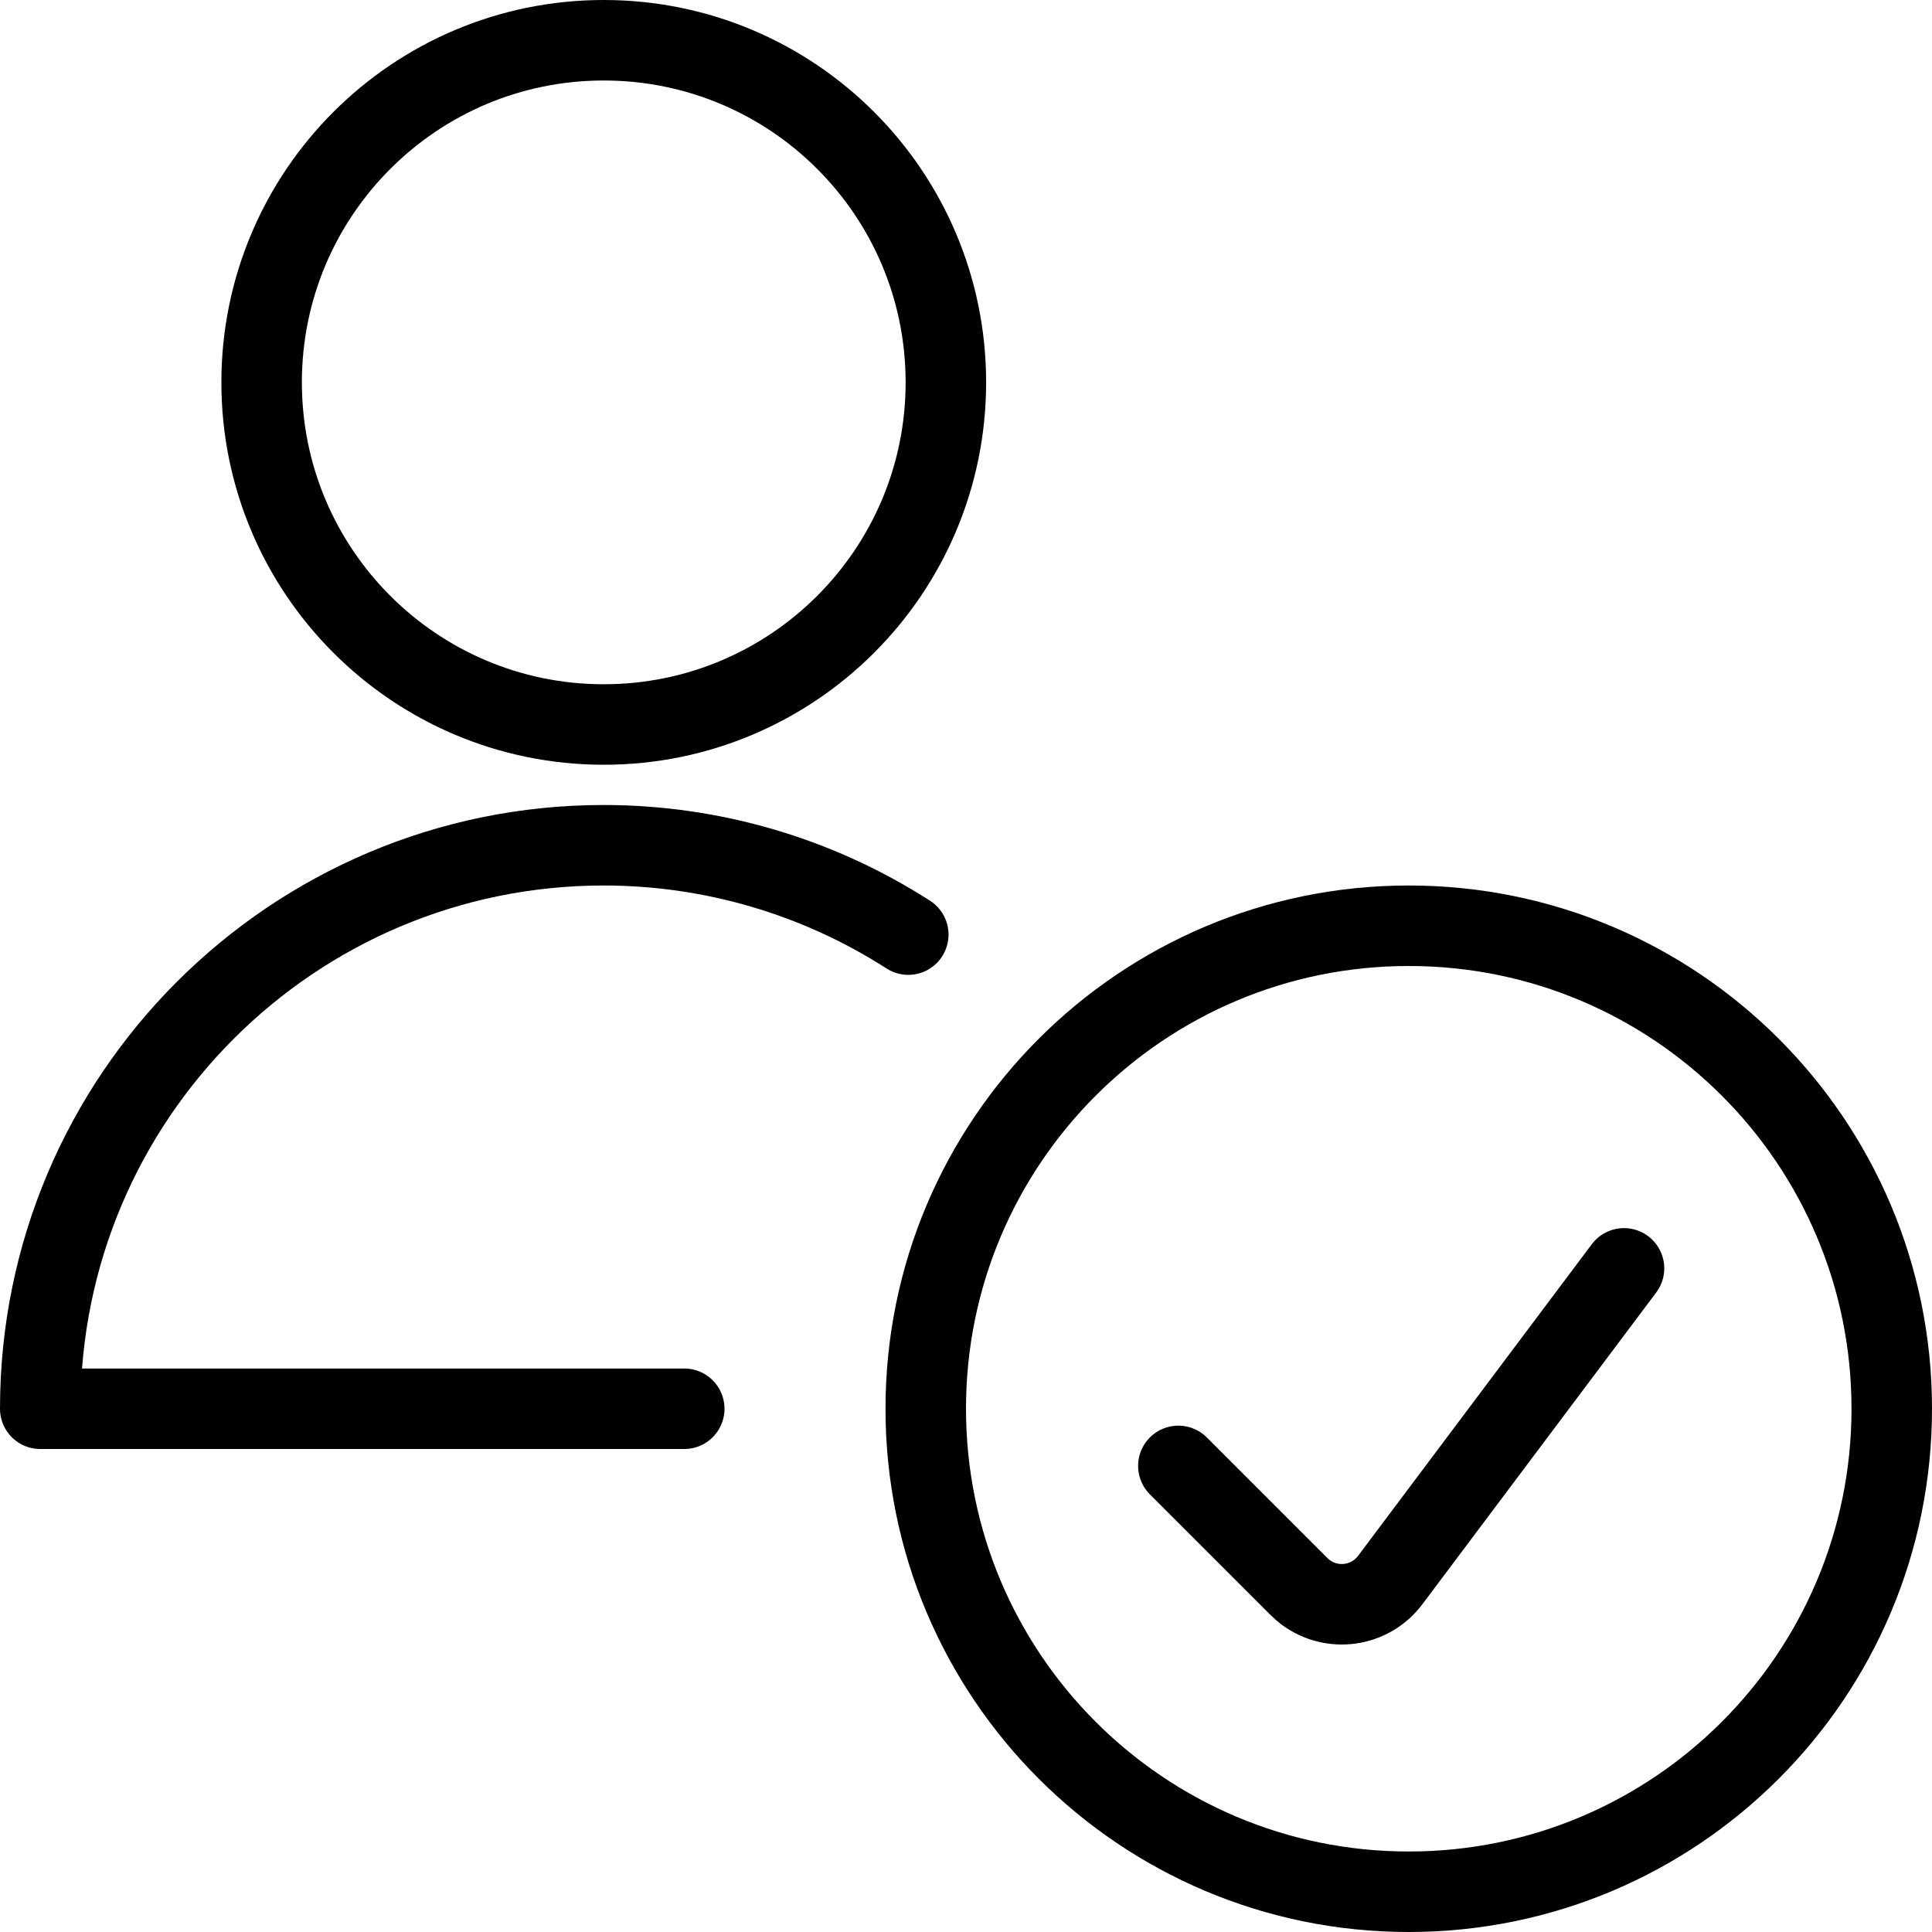
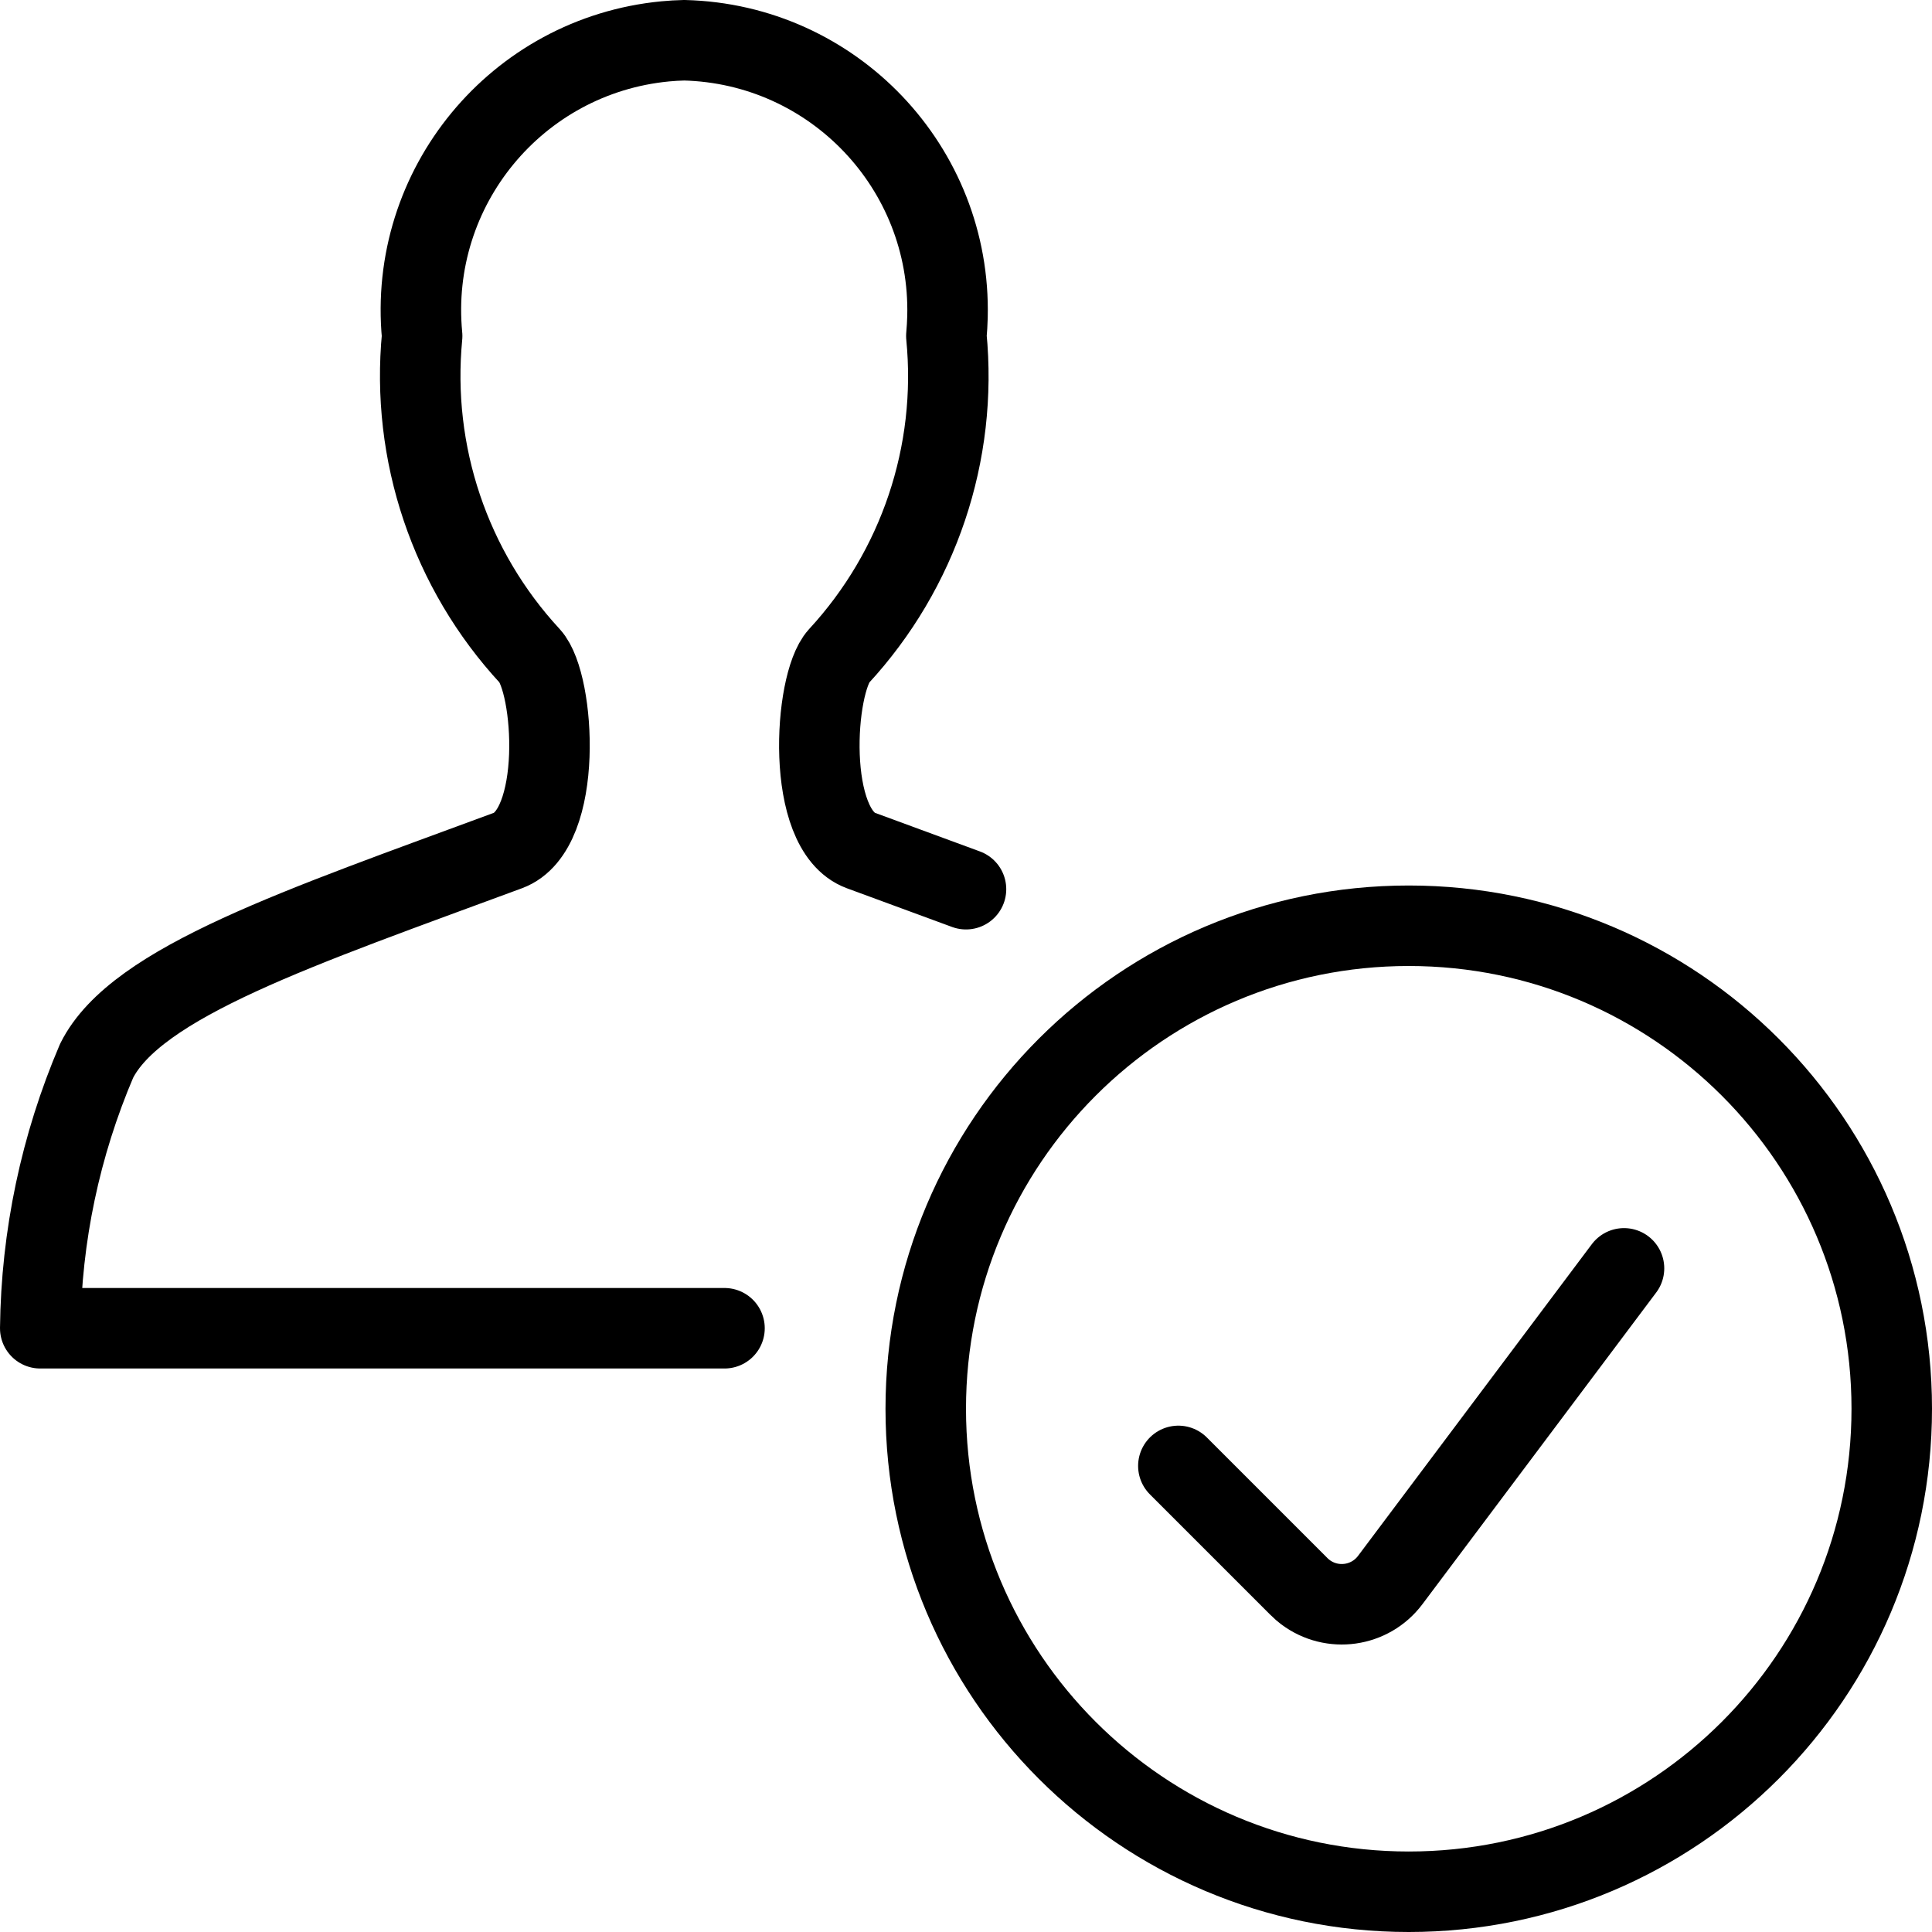
<svg xmlns="http://www.w3.org/2000/svg" version="1.1" viewBox="0 0 24 24">
  <g stroke-linecap="round" stroke-width="1" stroke="#000" fill="none" stroke-linejoin="round">
    <circle cx="17.5" cy="17.5" r="6" />
    <path d="M20.174 15.756l-2.905 3.873 3.38493e-09-4.49645e-09c-.25.332-.721.398-1.053.149 -.027-.021-.054-.043-.078-.068l-1.5-1.5" />
-     <circle cx="7.5" cy="4.75" r="4.25" />
-     <path d="M8.5 17.5h-8l-5.23497e-09-0c-5.83749e-07-3.866 3.134-7 7-7 1.341-2.02549e-07 2.655.385 3.783 1.11" />
+     <path d="M9 16.5h-8.5l-9.15562e-08 7.79856e-06c.013-1.143.251-2.271.7-3.322 .49-.981 2.539-1.661 5.111-2.613 .695-.258.581-2.074.273-2.413l-3.8818e-08-4.19473e-08c-.994-1.074-1.481-2.522-1.34-3.978l4.57635e-08 4.75942e-07c-.177-1.844 1.174-3.482 3.018-3.66 .079-.008.159-.012.238-.014l-1.3102e-07-3.22774e-09c1.852.046 3.316 1.584 3.27 3.436 -.002.08-.007.159-.014.238l1.62581e-07 1.66032e-06c.143 1.456-.344 2.903-1.336 3.978 -.308.339-.422 2.155.273 2.413l1.307.481" />
  </g>
</svg>
